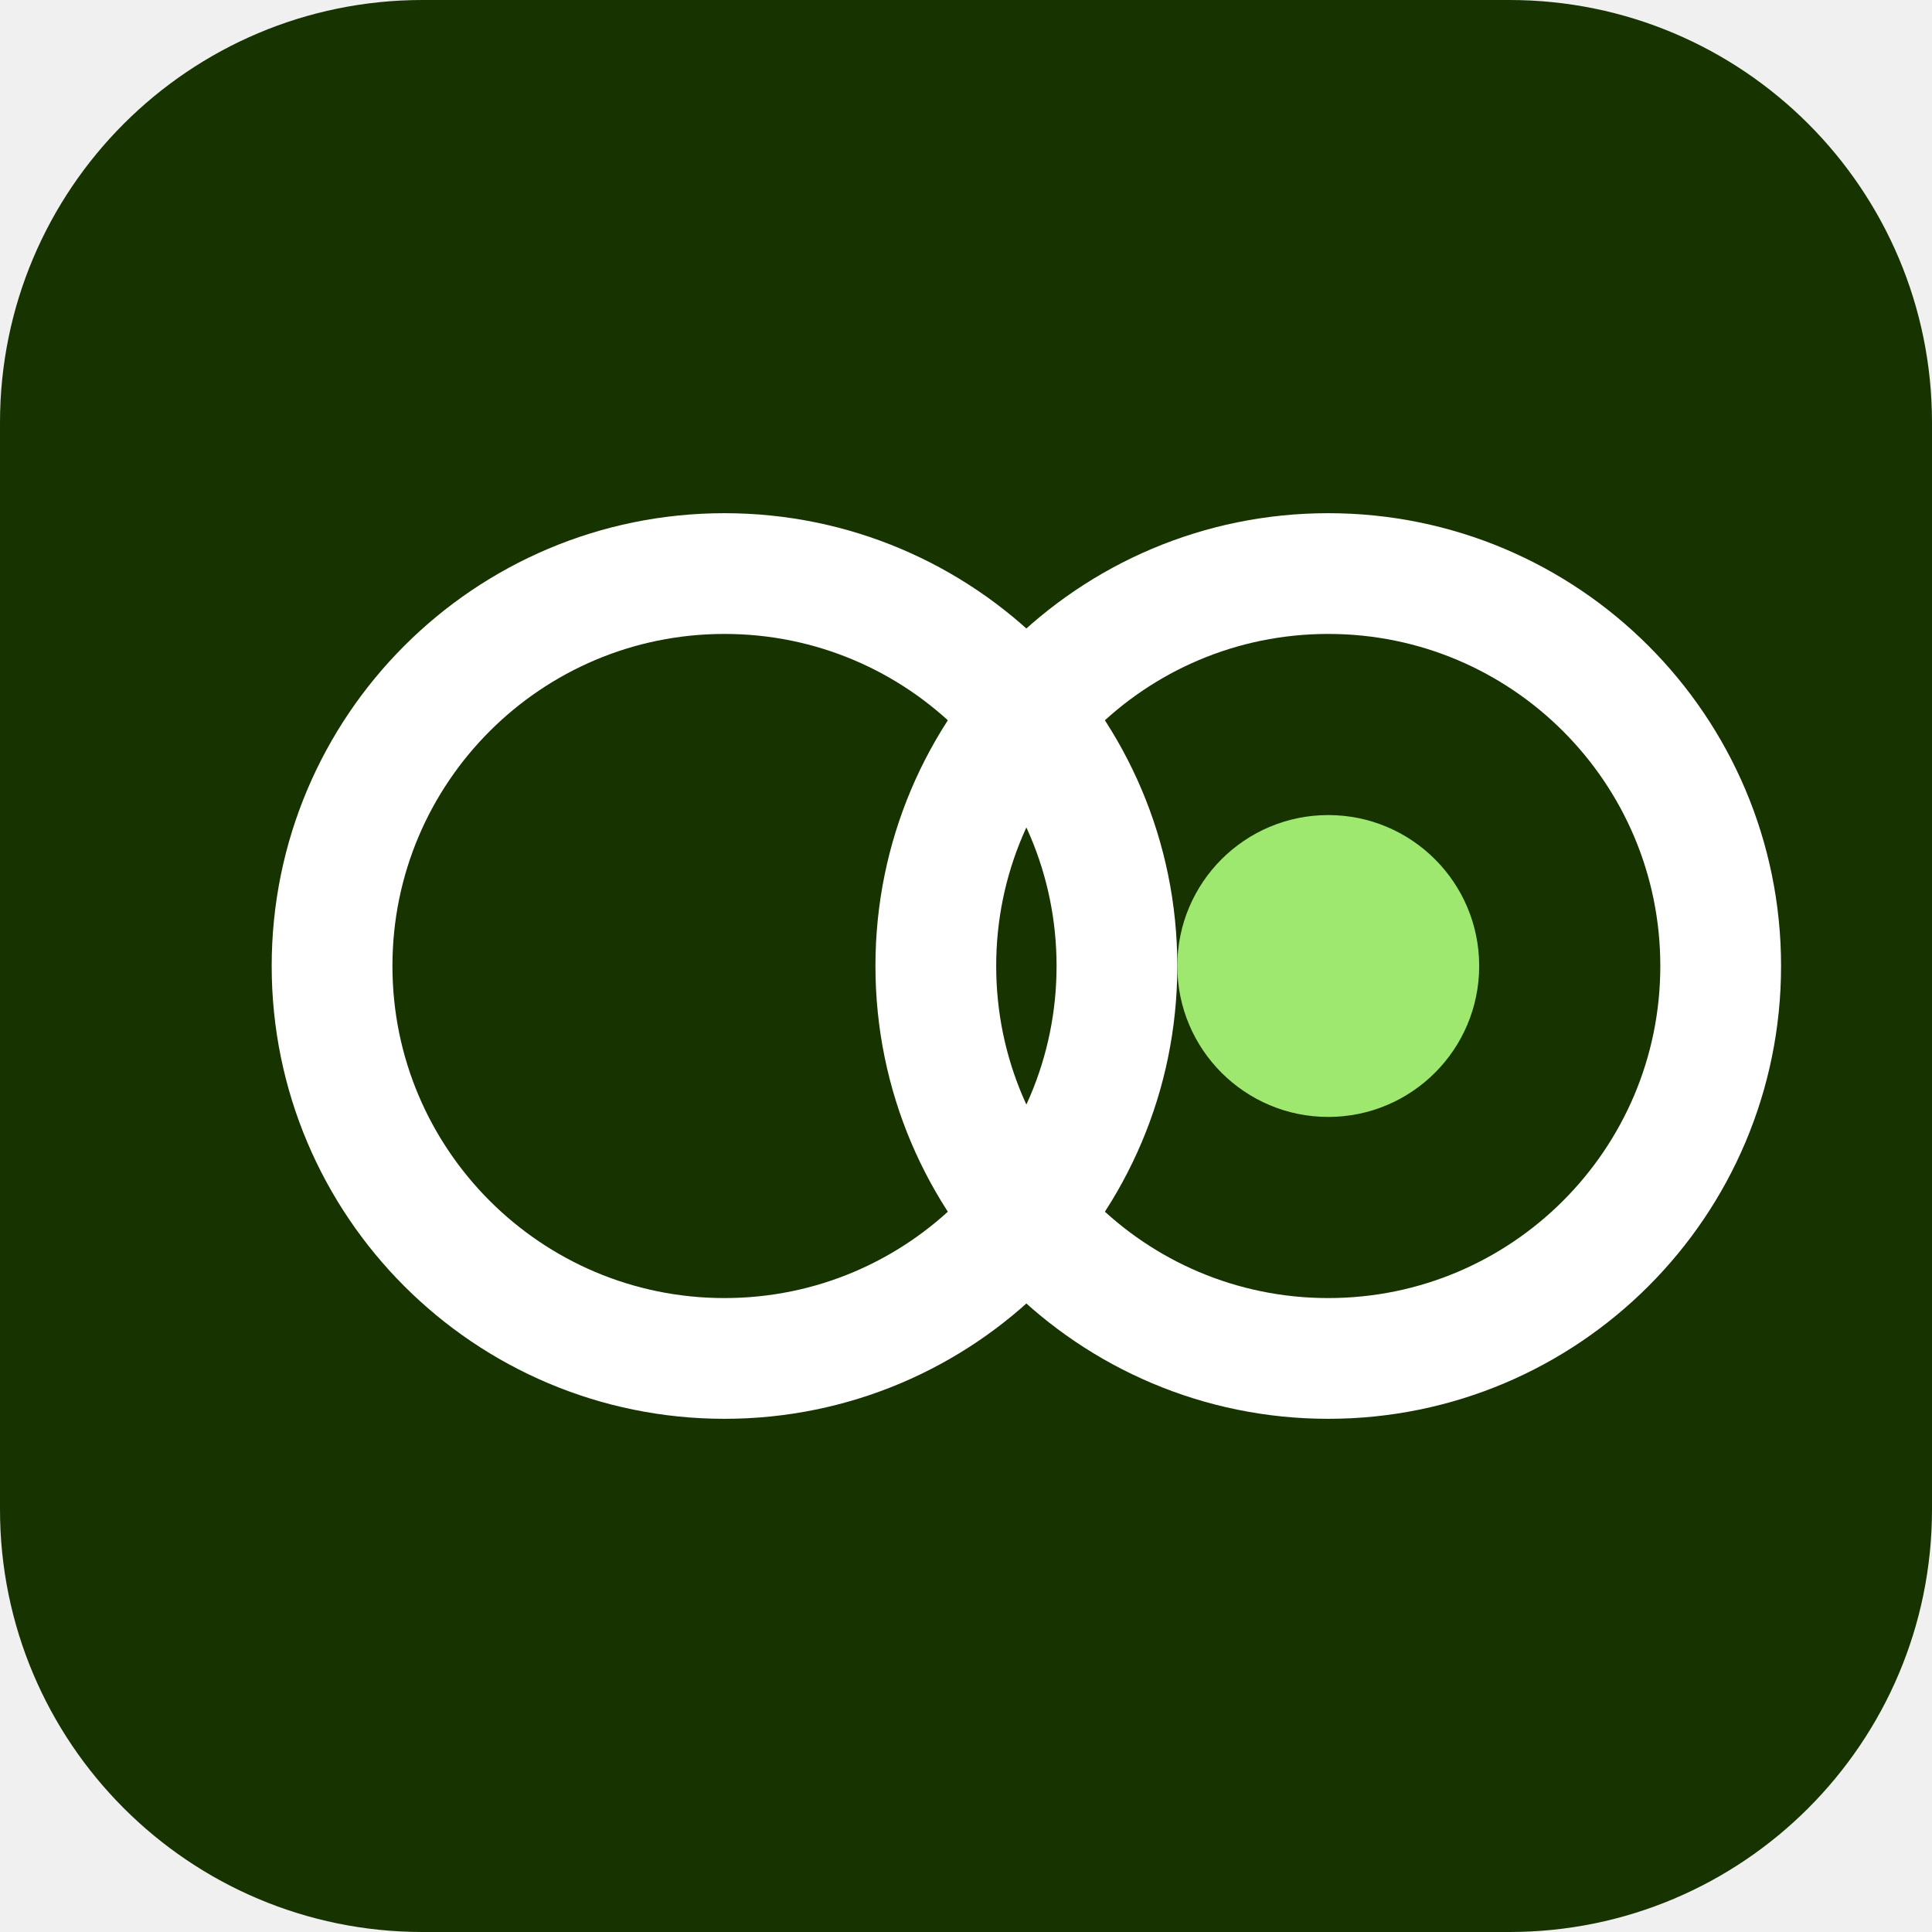
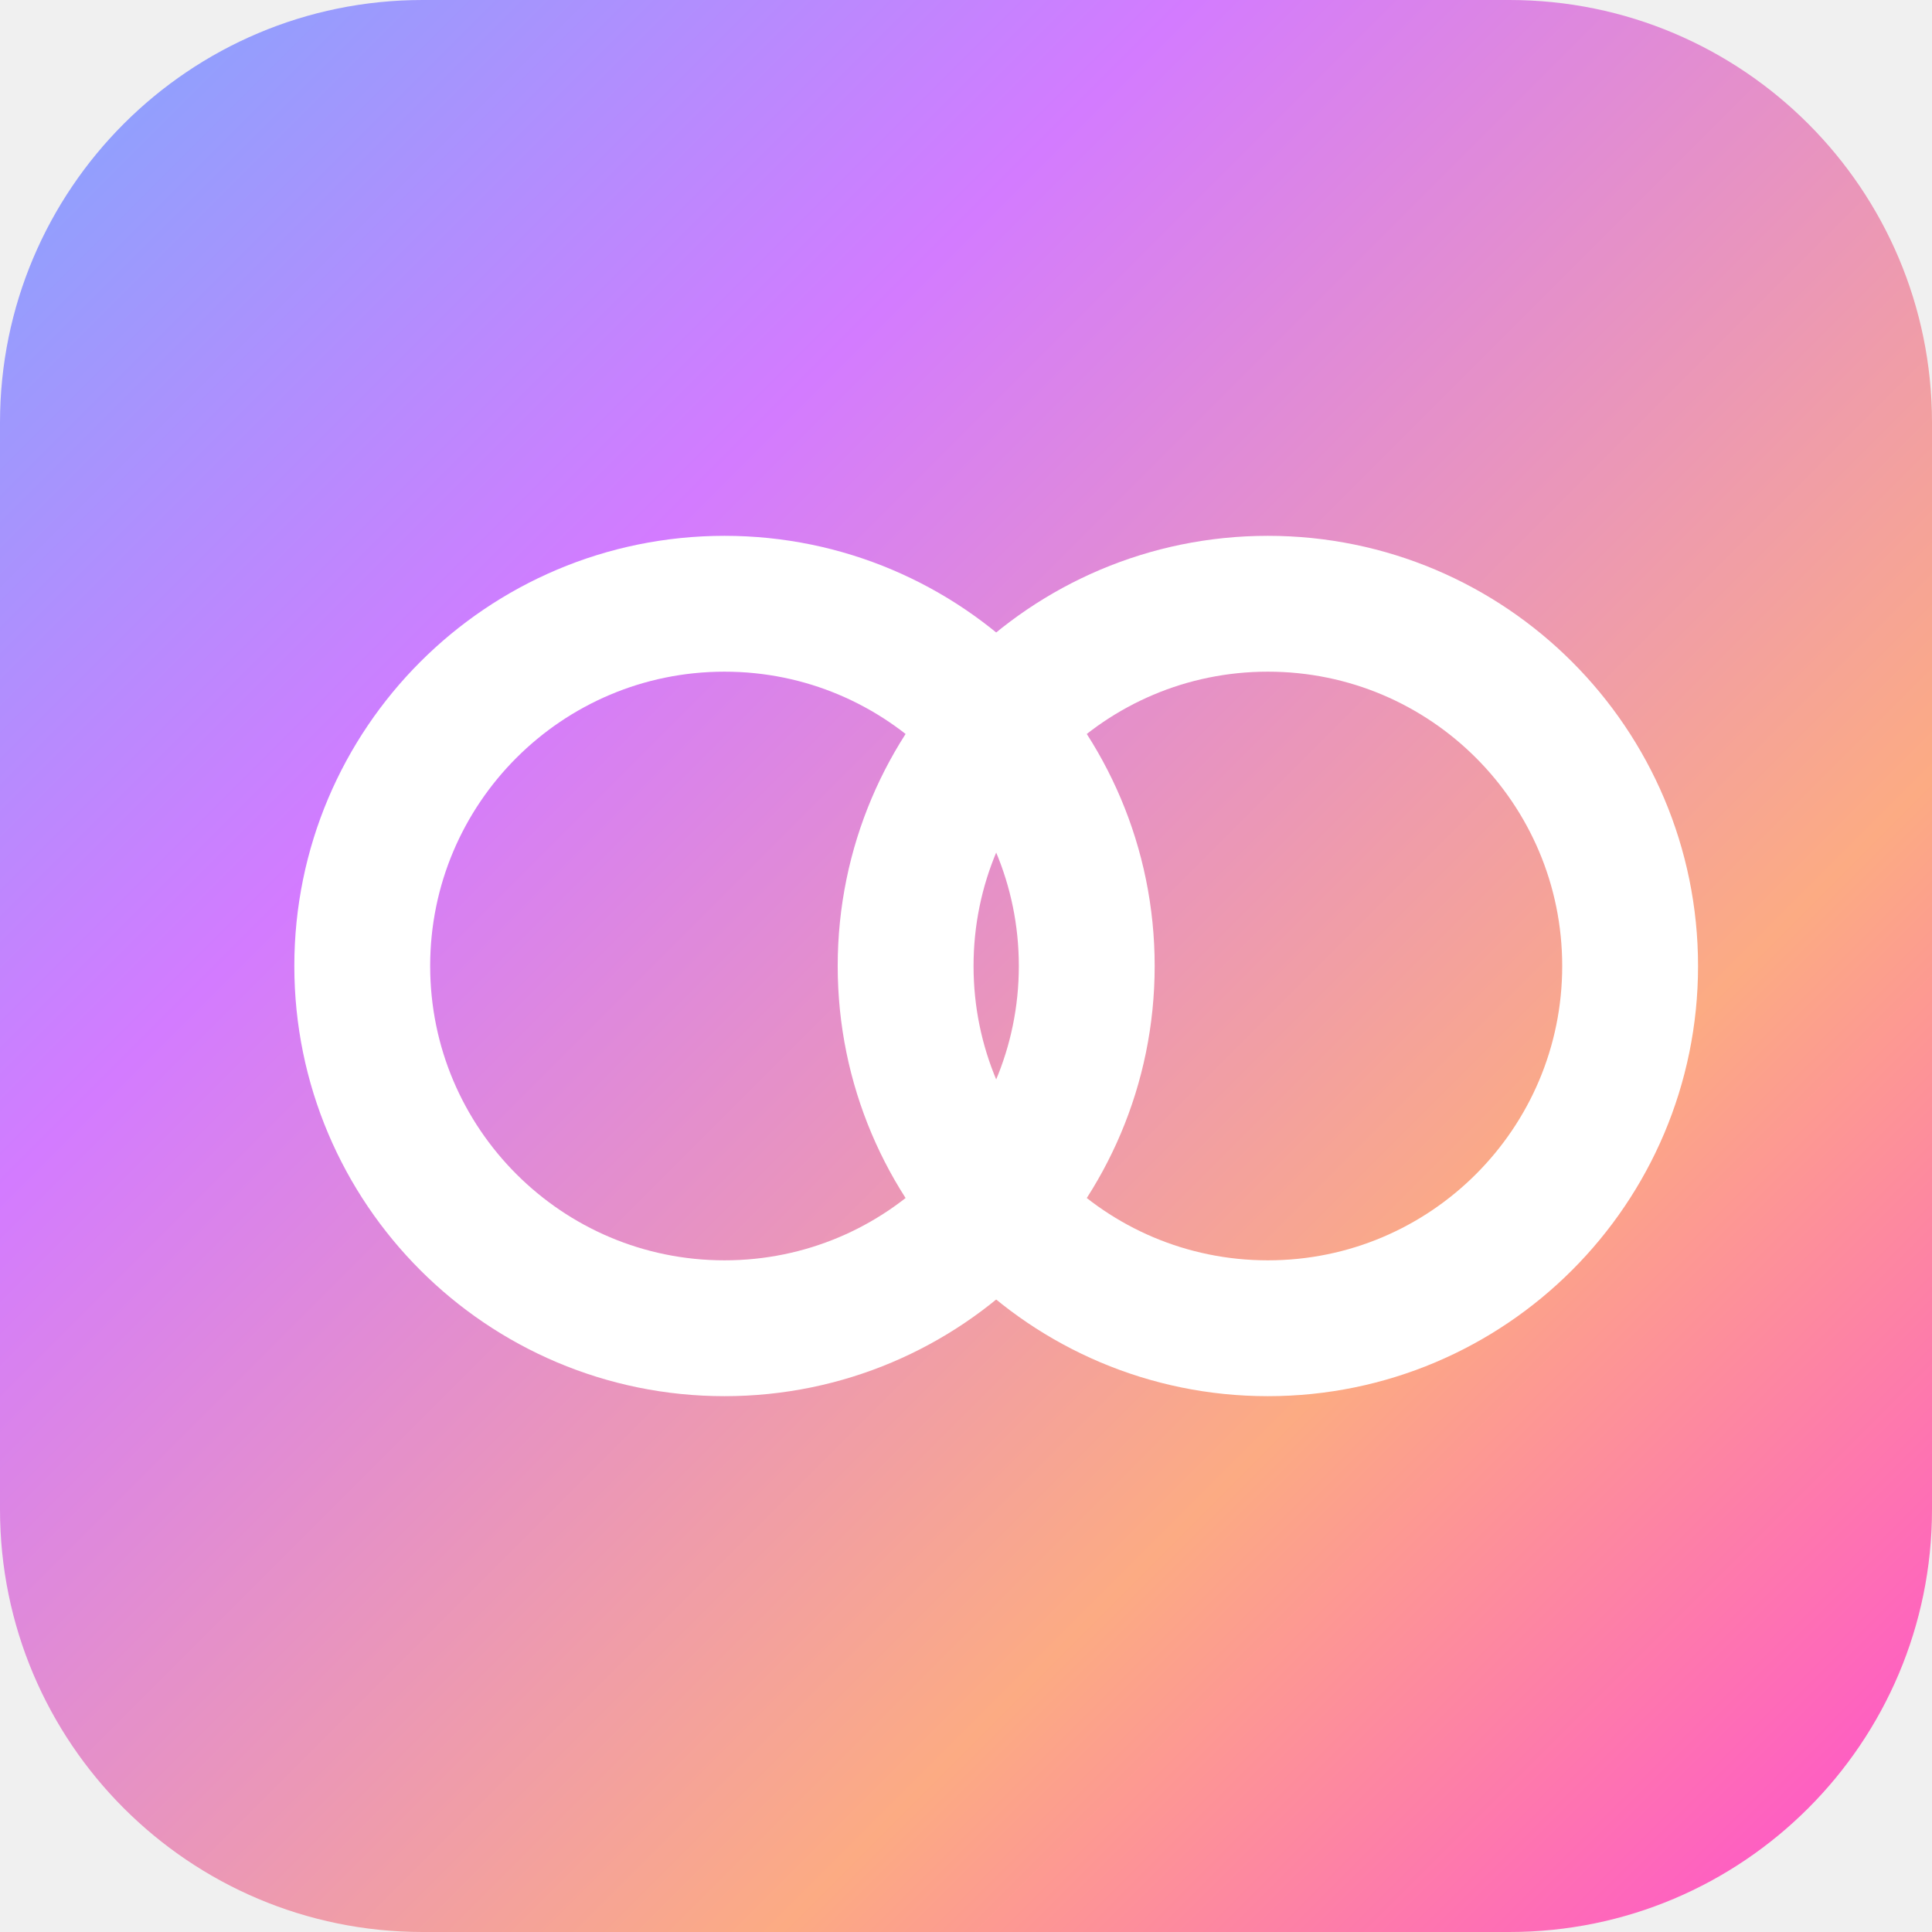
<svg xmlns="http://www.w3.org/2000/svg" viewBox="0 0 64 64">
-   <rect width="64" height="64" rx="14" fill="#163300" />
-   <circle cx="24" cy="32" r="13" fill="none" stroke="#ffffff" stroke-width="4" />
-   <circle cx="44" cy="32" r="13" fill="none" stroke="#ffffff" stroke-width="4" />
-   <circle cx="44" cy="32" r="5" fill="#9fe870" />
+   <defs>
+     <linearGradient id="a" x1="0" y1="0" x2="1" y2="1">
+       <stop offset="0%" stop-color="#80a9fc" />
+       <stop offset="31%" stop-color="#d37bff" />
+       <stop offset="70%" stop-color="#fcab83" />
+       <stop offset="100%" stop-color="#ff49d4" />
+     </linearGradient>
+   </defs>
+   <rect width="64" height="64" rx="14" fill="url(#a)" />
+   <circle cx="24" cy="32" r="12" fill="none" stroke="#ffffff" stroke-width="4.5" />
+   <circle cx="42" cy="32" r="12" fill="none" stroke="#ffffff" stroke-width="4.5" />
</svg>
